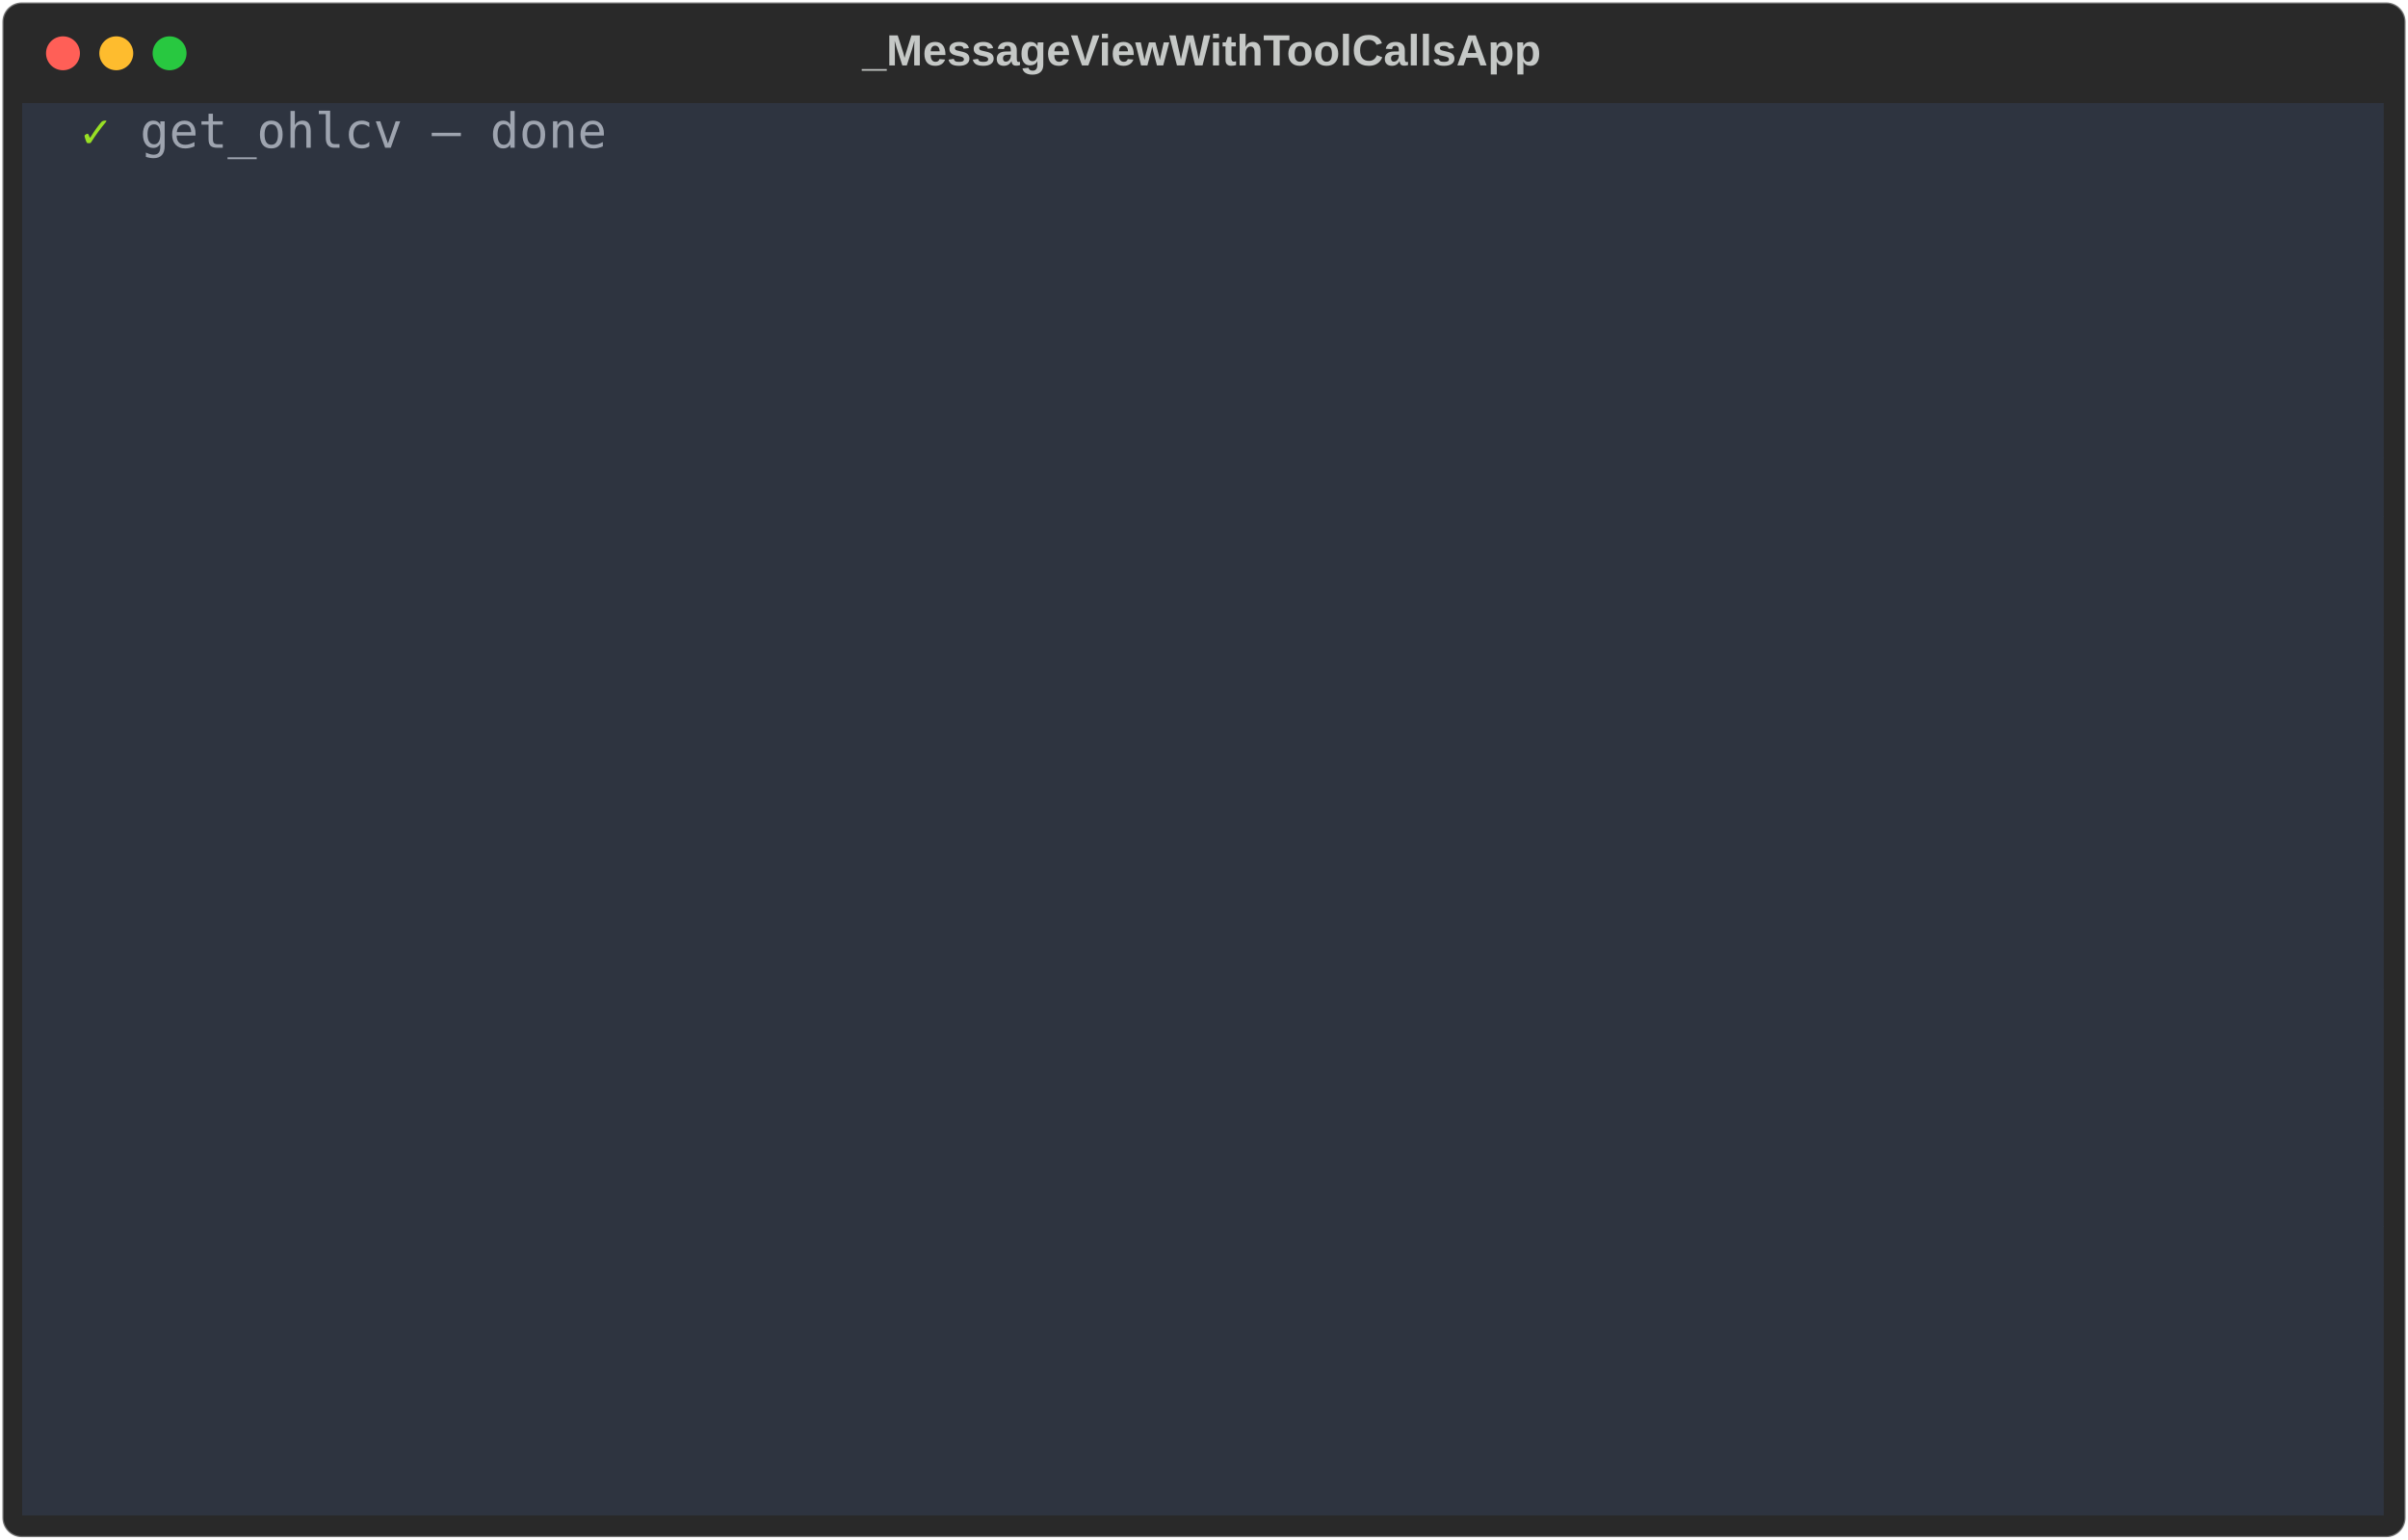
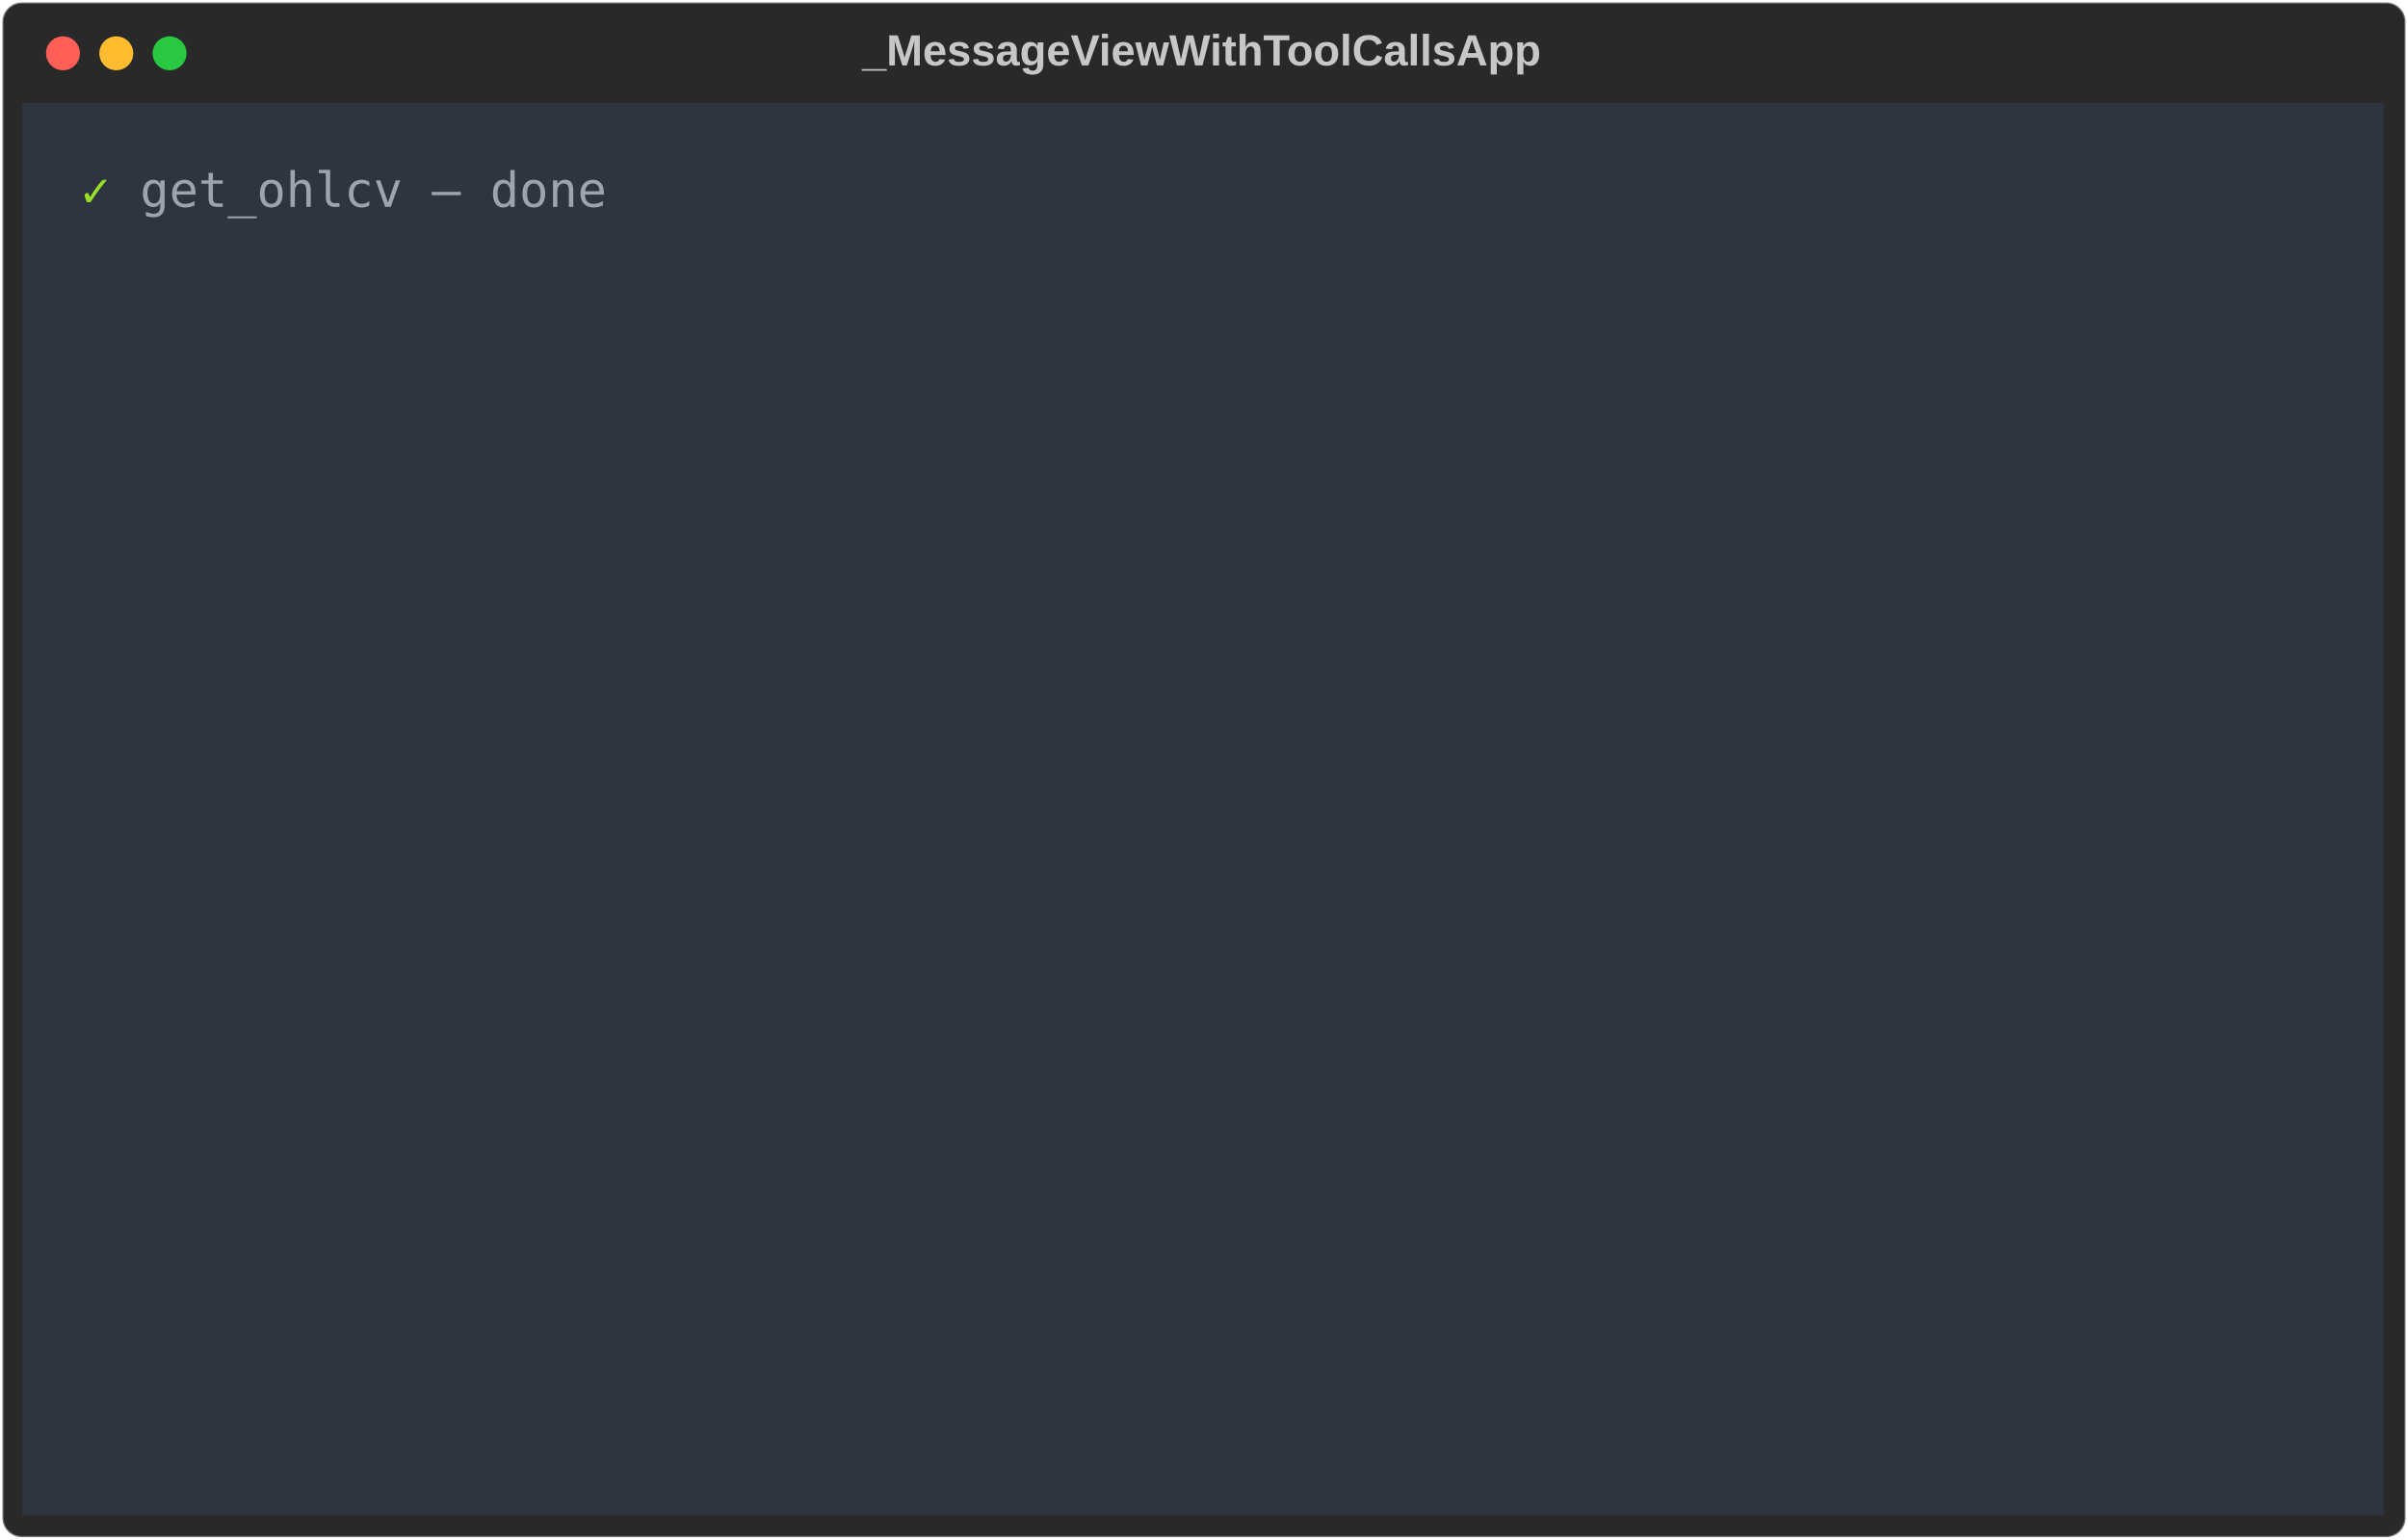
<svg xmlns="http://www.w3.org/2000/svg" class="rich-terminal" viewBox="0 0 994 635.6">
  <style>

    @font-face {
        font-family: "Fira Code";
        src: local("FiraCode-Regular"),
                url("https://cdnjs.cloudflare.com/ajax/libs/firacode/6.2.0/woff2/FiraCode-Regular.woff2") format("woff2"),
                url("https://cdnjs.cloudflare.com/ajax/libs/firacode/6.2.0/woff/FiraCode-Regular.woff") format("woff");
        font-style: normal;
        font-weight: 400;
    }
    @font-face {
        font-family: "Fira Code";
        src: local("FiraCode-Bold"),
                url("https://cdnjs.cloudflare.com/ajax/libs/firacode/6.2.0/woff2/FiraCode-Bold.woff2") format("woff2"),
                url("https://cdnjs.cloudflare.com/ajax/libs/firacode/6.2.0/woff/FiraCode-Bold.woff") format("woff");
        font-style: bold;
        font-weight: 700;
    }

    .terminal-matrix {
        font-family: Fira Code, monospace;
        font-size: 20px;
        line-height: 24.4px;
        font-variant-east-asian: full-width;
    }

    .terminal-title {
        font-size: 18px;
        font-weight: bold;
        font-family: arial;
    }

    .terminal-r1 { fill: #c5c8c6 }
.terminal-r2 { fill: #98e024 }
.terminal-r3 { fill: #9ea4af }
    </style>
  <defs>
    <clipPath id="terminal-clip-terminal">
      <rect x="0" y="0" width="975.0" height="584.6" />
    </clipPath>
    <clipPath id="terminal-line-0">
      <rect x="0" y="1.5" width="976" height="24.65" />
    </clipPath>
    <clipPath id="terminal-line-1">
      <rect x="0" y="25.9" width="976" height="24.65" />
    </clipPath>
    <clipPath id="terminal-line-2">
      <rect x="0" y="50.3" width="976" height="24.65" />
    </clipPath>
    <clipPath id="terminal-line-3">
      <rect x="0" y="74.7" width="976" height="24.65" />
    </clipPath>
    <clipPath id="terminal-line-4">
      <rect x="0" y="99.1" width="976" height="24.65" />
    </clipPath>
    <clipPath id="terminal-line-5">
      <rect x="0" y="123.5" width="976" height="24.65" />
    </clipPath>
    <clipPath id="terminal-line-6">
      <rect x="0" y="147.9" width="976" height="24.65" />
    </clipPath>
    <clipPath id="terminal-line-7">
      <rect x="0" y="172.3" width="976" height="24.65" />
    </clipPath>
    <clipPath id="terminal-line-8">
      <rect x="0" y="196.7" width="976" height="24.65" />
    </clipPath>
    <clipPath id="terminal-line-9">
      <rect x="0" y="221.1" width="976" height="24.65" />
    </clipPath>
    <clipPath id="terminal-line-10">
      <rect x="0" y="245.5" width="976" height="24.65" />
    </clipPath>
    <clipPath id="terminal-line-11">
      <rect x="0" y="269.9" width="976" height="24.65" />
    </clipPath>
    <clipPath id="terminal-line-12">
      <rect x="0" y="294.3" width="976" height="24.65" />
    </clipPath>
    <clipPath id="terminal-line-13">
      <rect x="0" y="318.7" width="976" height="24.65" />
    </clipPath>
    <clipPath id="terminal-line-14">
      <rect x="0" y="343.1" width="976" height="24.65" />
    </clipPath>
    <clipPath id="terminal-line-15">
      <rect x="0" y="367.5" width="976" height="24.65" />
    </clipPath>
    <clipPath id="terminal-line-16">
      <rect x="0" y="391.9" width="976" height="24.65" />
    </clipPath>
    <clipPath id="terminal-line-17">
      <rect x="0" y="416.3" width="976" height="24.65" />
    </clipPath>
    <clipPath id="terminal-line-18">
      <rect x="0" y="440.7" width="976" height="24.65" />
    </clipPath>
    <clipPath id="terminal-line-19">
      <rect x="0" y="465.1" width="976" height="24.65" />
    </clipPath>
    <clipPath id="terminal-line-20">
      <rect x="0" y="489.5" width="976" height="24.65" />
    </clipPath>
    <clipPath id="terminal-line-21">
      <rect x="0" y="513.9" width="976" height="24.65" />
    </clipPath>
    <clipPath id="terminal-line-22">
      <rect x="0" y="538.3" width="976" height="24.65" />
    </clipPath>
  </defs>
  <rect fill="#292929" stroke="rgba(255,255,255,0.35)" stroke-width="1" x="1" y="1" width="992" height="633.6" rx="8" />
  <text class="terminal-title" fill="#c5c8c6" text-anchor="middle" x="496" y="27">_MessageViewWithToolCallsApp</text>
  <g transform="translate(26,22)">
    <circle cx="0" cy="0" r="7" fill="#ff5f57" />
    <circle cx="22" cy="0" r="7" fill="#febc2e" />
    <circle cx="44" cy="0" r="7" fill="#28c840" />
  </g>
  <g transform="translate(9, 41)" clip-path="url(#terminal-clip-terminal)">
-     <rect fill="#2e3440" x="0" y="1.5" width="24.4" height="24.65" shape-rendering="crispEdges" />
-     <rect fill="#2e3440" x="24.4" y="1.5" width="24.4" height="24.65" shape-rendering="crispEdges" />
-     <rect fill="#2e3440" x="48.8" y="1.5" width="195.2" height="24.65" shape-rendering="crispEdges" />
-     <rect fill="#2e3440" x="244" y="1.5" width="732" height="24.65" shape-rendering="crispEdges" />
-     <rect fill="#2e3440" x="0" y="25.9" width="976" height="24.65" shape-rendering="crispEdges" />
+     <rect fill="#2e3440" x="0" y="1.5" width="976" height="24.65" shape-rendering="crispEdges" />
+     <rect fill="#2e3440" x="0" y="25.9" width="24.4" height="24.65" shape-rendering="crispEdges" />
+     <rect fill="#2e3440" x="24.4" y="25.9" width="24.4" height="24.65" shape-rendering="crispEdges" />
+     <rect fill="#2e3440" x="48.8" y="25.9" width="195.2" height="24.65" shape-rendering="crispEdges" />
+     <rect fill="#2e3440" x="244" y="25.9" width="732" height="24.65" shape-rendering="crispEdges" />
    <rect fill="#2e3440" x="0" y="50.3" width="976" height="24.65" shape-rendering="crispEdges" />
    <rect fill="#2e3440" x="0" y="74.7" width="976" height="24.65" shape-rendering="crispEdges" />
    <rect fill="#2e3440" x="0" y="99.1" width="976" height="24.65" shape-rendering="crispEdges" />
    <rect fill="#2e3440" x="0" y="123.5" width="976" height="24.65" shape-rendering="crispEdges" />
    <rect fill="#2e3440" x="0" y="147.9" width="976" height="24.65" shape-rendering="crispEdges" />
    <rect fill="#2e3440" x="0" y="172.3" width="976" height="24.65" shape-rendering="crispEdges" />
    <rect fill="#2e3440" x="0" y="196.7" width="976" height="24.65" shape-rendering="crispEdges" />
    <rect fill="#2e3440" x="0" y="221.1" width="976" height="24.65" shape-rendering="crispEdges" />
    <rect fill="#2e3440" x="0" y="245.5" width="976" height="24.65" shape-rendering="crispEdges" />
    <rect fill="#2e3440" x="0" y="269.9" width="976" height="24.65" shape-rendering="crispEdges" />
    <rect fill="#2e3440" x="0" y="294.3" width="976" height="24.65" shape-rendering="crispEdges" />
    <rect fill="#2e3440" x="0" y="318.7" width="976" height="24.65" shape-rendering="crispEdges" />
    <rect fill="#2e3440" x="0" y="343.1" width="976" height="24.65" shape-rendering="crispEdges" />
    <rect fill="#2e3440" x="0" y="367.5" width="976" height="24.65" shape-rendering="crispEdges" />
    <rect fill="#2e3440" x="0" y="391.9" width="976" height="24.65" shape-rendering="crispEdges" />
    <rect fill="#2e3440" x="0" y="416.3" width="976" height="24.65" shape-rendering="crispEdges" />
    <rect fill="#2e3440" x="0" y="440.7" width="976" height="24.65" shape-rendering="crispEdges" />
    <rect fill="#2e3440" x="0" y="465.1" width="976" height="24.65" shape-rendering="crispEdges" />
    <rect fill="#2e3440" x="0" y="489.5" width="976" height="24.65" shape-rendering="crispEdges" />
    <rect fill="#2e3440" x="0" y="513.9" width="976" height="24.65" shape-rendering="crispEdges" />
    <rect fill="#2e3440" x="0" y="538.3" width="976" height="24.65" shape-rendering="crispEdges" />
    <rect fill="#2e3440" x="0" y="562.7" width="976" height="24.65" shape-rendering="crispEdges" />
    <g class="terminal-matrix">
-       <text class="terminal-r2" x="24.4" y="20" textLength="24.4" clip-path="url(#terminal-line-0)">✓ </text>
-       <text class="terminal-r3" x="48.8" y="20" textLength="195.2" clip-path="url(#terminal-line-0)">get_ohlcv — done</text>
      <text class="terminal-r1" x="976" y="20" textLength="12.2" clip-path="url(#terminal-line-0)">
</text>
+       <text class="terminal-r2" x="24.4" y="44.4" textLength="24.4" clip-path="url(#terminal-line-1)">✓ </text>
+       <text class="terminal-r3" x="48.8" y="44.4" textLength="195.2" clip-path="url(#terminal-line-1)">get_ohlcv — done</text>
      <text class="terminal-r1" x="976" y="44.4" textLength="12.2" clip-path="url(#terminal-line-1)">
</text>
      <text class="terminal-r1" x="976" y="68.8" textLength="12.2" clip-path="url(#terminal-line-2)">
</text>
      <text class="terminal-r1" x="976" y="93.2" textLength="12.2" clip-path="url(#terminal-line-3)">
</text>
      <text class="terminal-r1" x="976" y="117.6" textLength="12.2" clip-path="url(#terminal-line-4)">
</text>
      <text class="terminal-r1" x="976" y="142" textLength="12.2" clip-path="url(#terminal-line-5)">
</text>
      <text class="terminal-r1" x="976" y="166.4" textLength="12.2" clip-path="url(#terminal-line-6)">
</text>
      <text class="terminal-r1" x="976" y="190.8" textLength="12.2" clip-path="url(#terminal-line-7)">
</text>
      <text class="terminal-r1" x="976" y="215.2" textLength="12.2" clip-path="url(#terminal-line-8)">
</text>
      <text class="terminal-r1" x="976" y="239.6" textLength="12.2" clip-path="url(#terminal-line-9)">
</text>
      <text class="terminal-r1" x="976" y="264" textLength="12.2" clip-path="url(#terminal-line-10)">
</text>
      <text class="terminal-r1" x="976" y="288.4" textLength="12.2" clip-path="url(#terminal-line-11)">
</text>
      <text class="terminal-r1" x="976" y="312.8" textLength="12.2" clip-path="url(#terminal-line-12)">
</text>
      <text class="terminal-r1" x="976" y="337.2" textLength="12.2" clip-path="url(#terminal-line-13)">
</text>
      <text class="terminal-r1" x="976" y="361.6" textLength="12.2" clip-path="url(#terminal-line-14)">
</text>
      <text class="terminal-r1" x="976" y="386" textLength="12.2" clip-path="url(#terminal-line-15)">
</text>
      <text class="terminal-r1" x="976" y="410.4" textLength="12.2" clip-path="url(#terminal-line-16)">
</text>
      <text class="terminal-r1" x="976" y="434.8" textLength="12.2" clip-path="url(#terminal-line-17)">
</text>
      <text class="terminal-r1" x="976" y="459.2" textLength="12.2" clip-path="url(#terminal-line-18)">
</text>
      <text class="terminal-r1" x="976" y="483.6" textLength="12.2" clip-path="url(#terminal-line-19)">
</text>
      <text class="terminal-r1" x="976" y="508" textLength="12.2" clip-path="url(#terminal-line-20)">
</text>
      <text class="terminal-r1" x="976" y="532.4" textLength="12.2" clip-path="url(#terminal-line-21)">
</text>
      <text class="terminal-r1" x="976" y="556.8" textLength="12.2" clip-path="url(#terminal-line-22)">
</text>
    </g>
  </g>
</svg>
